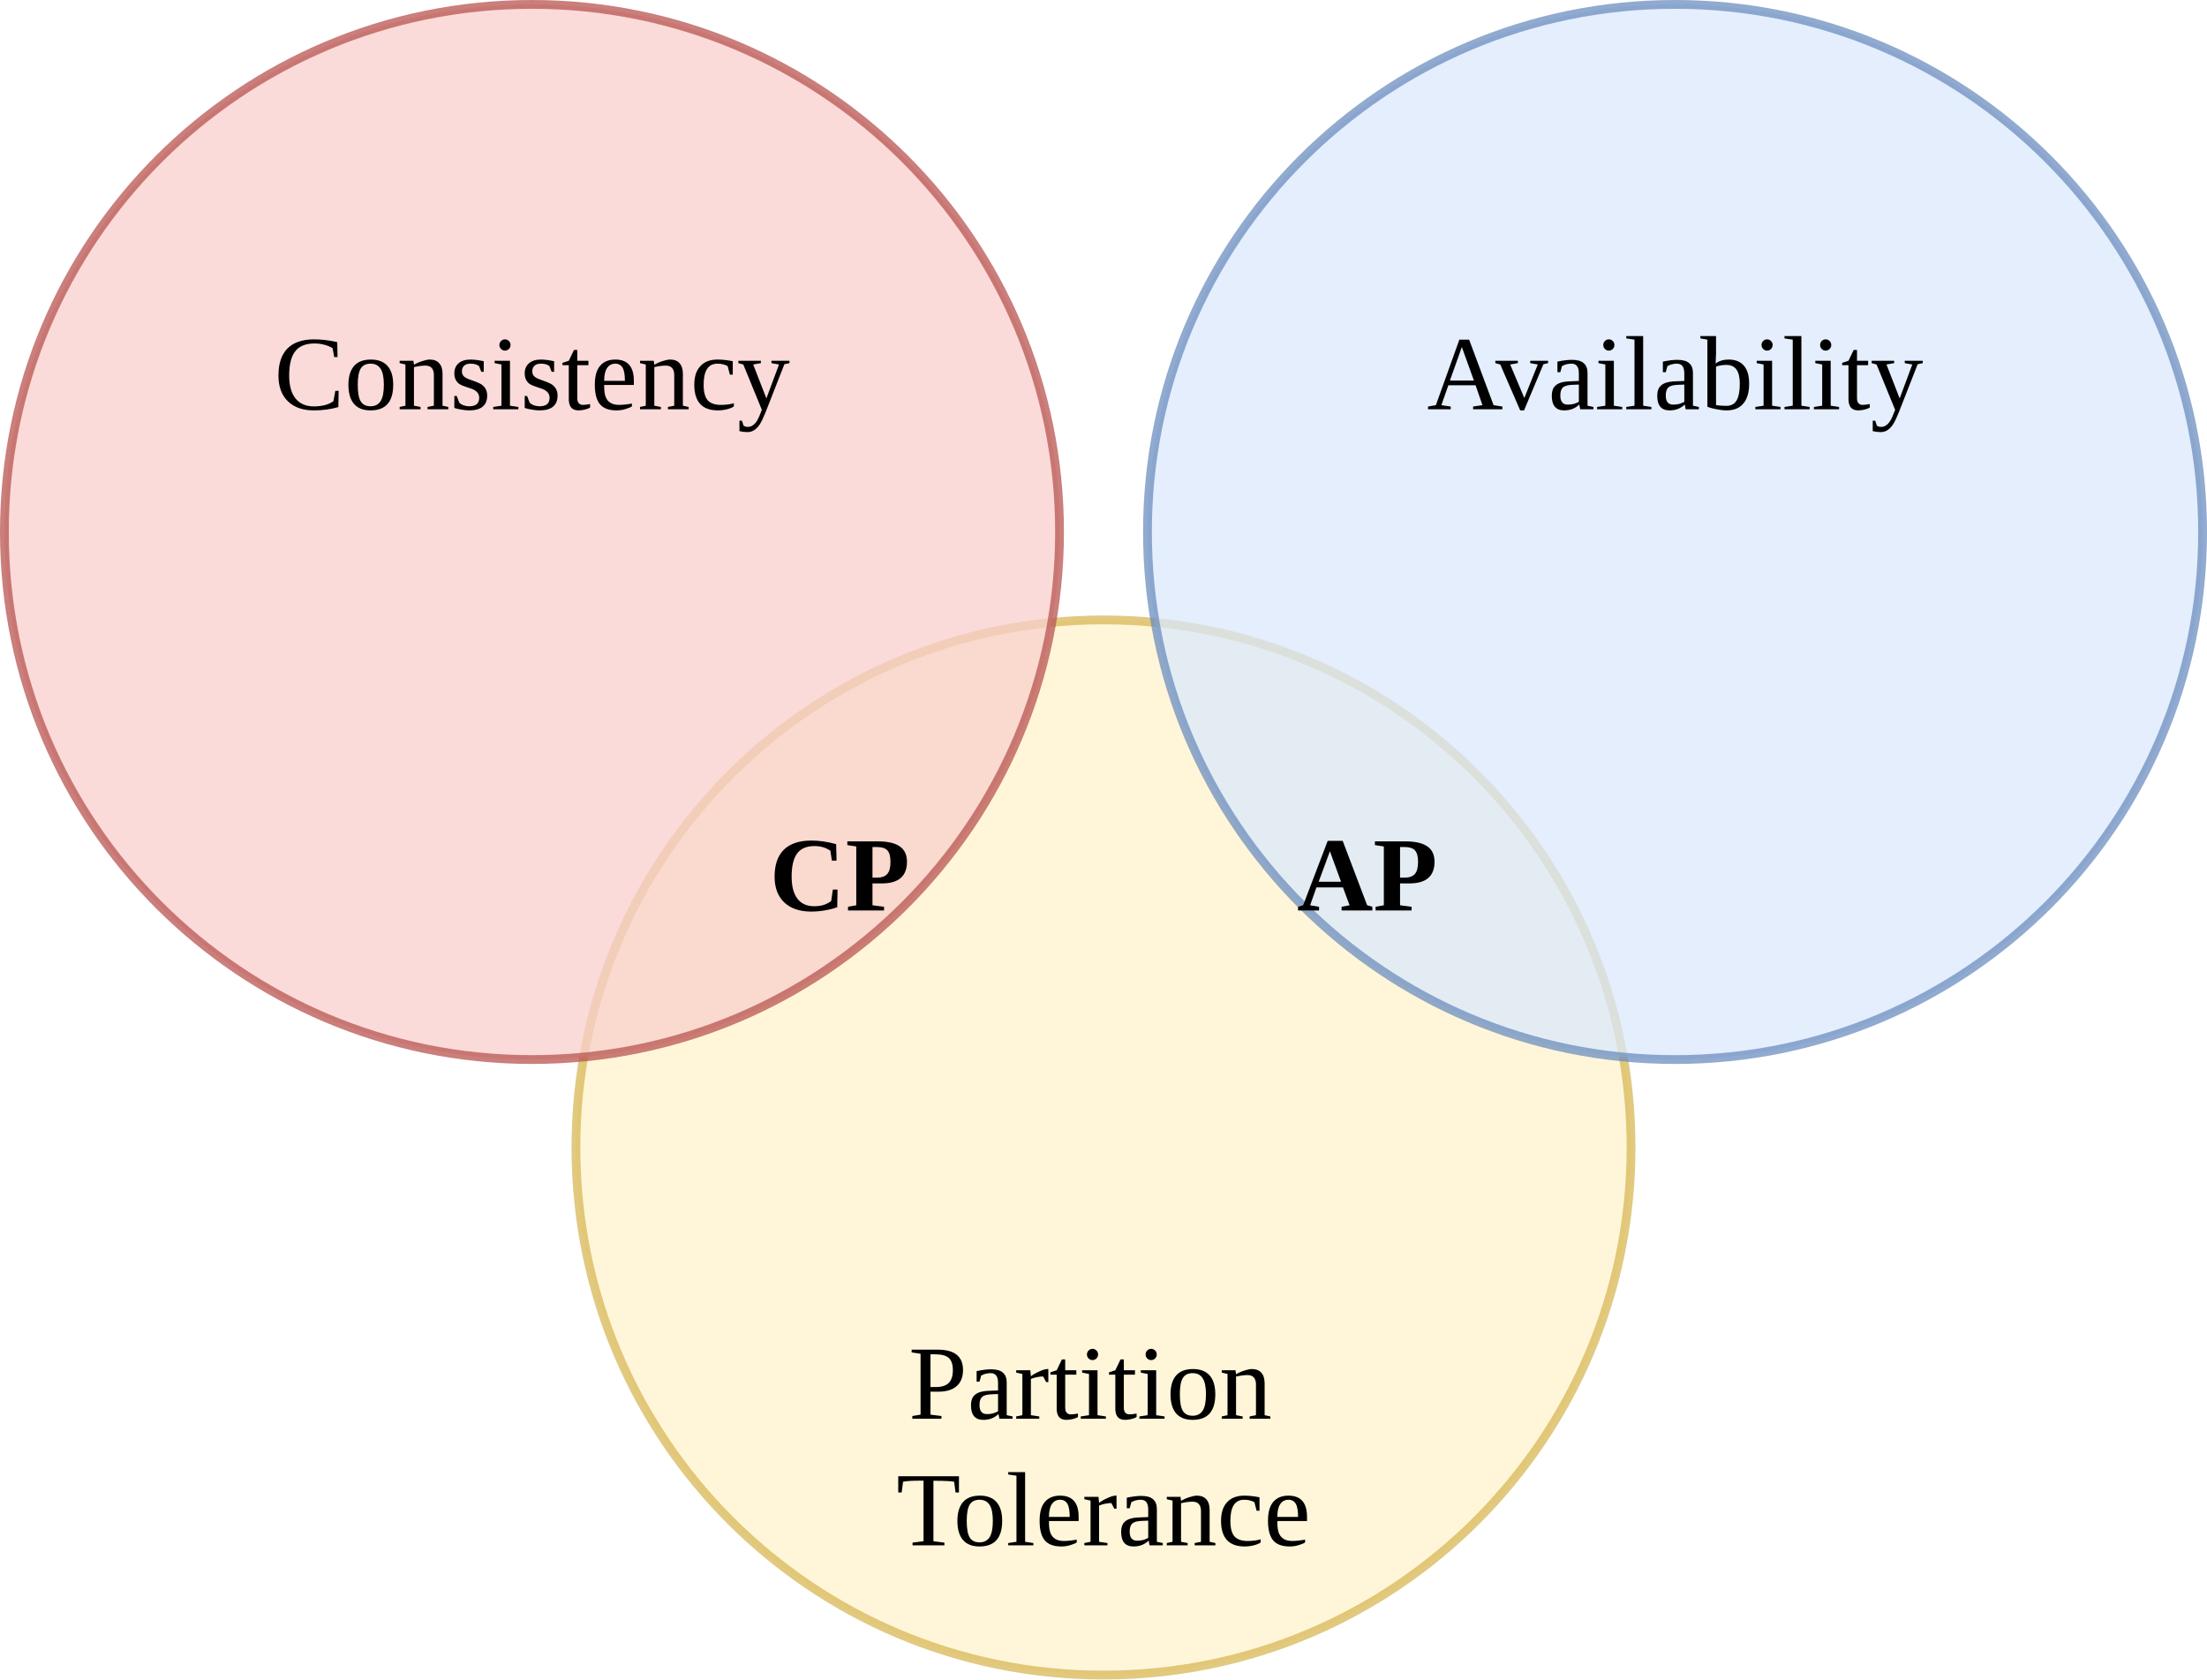
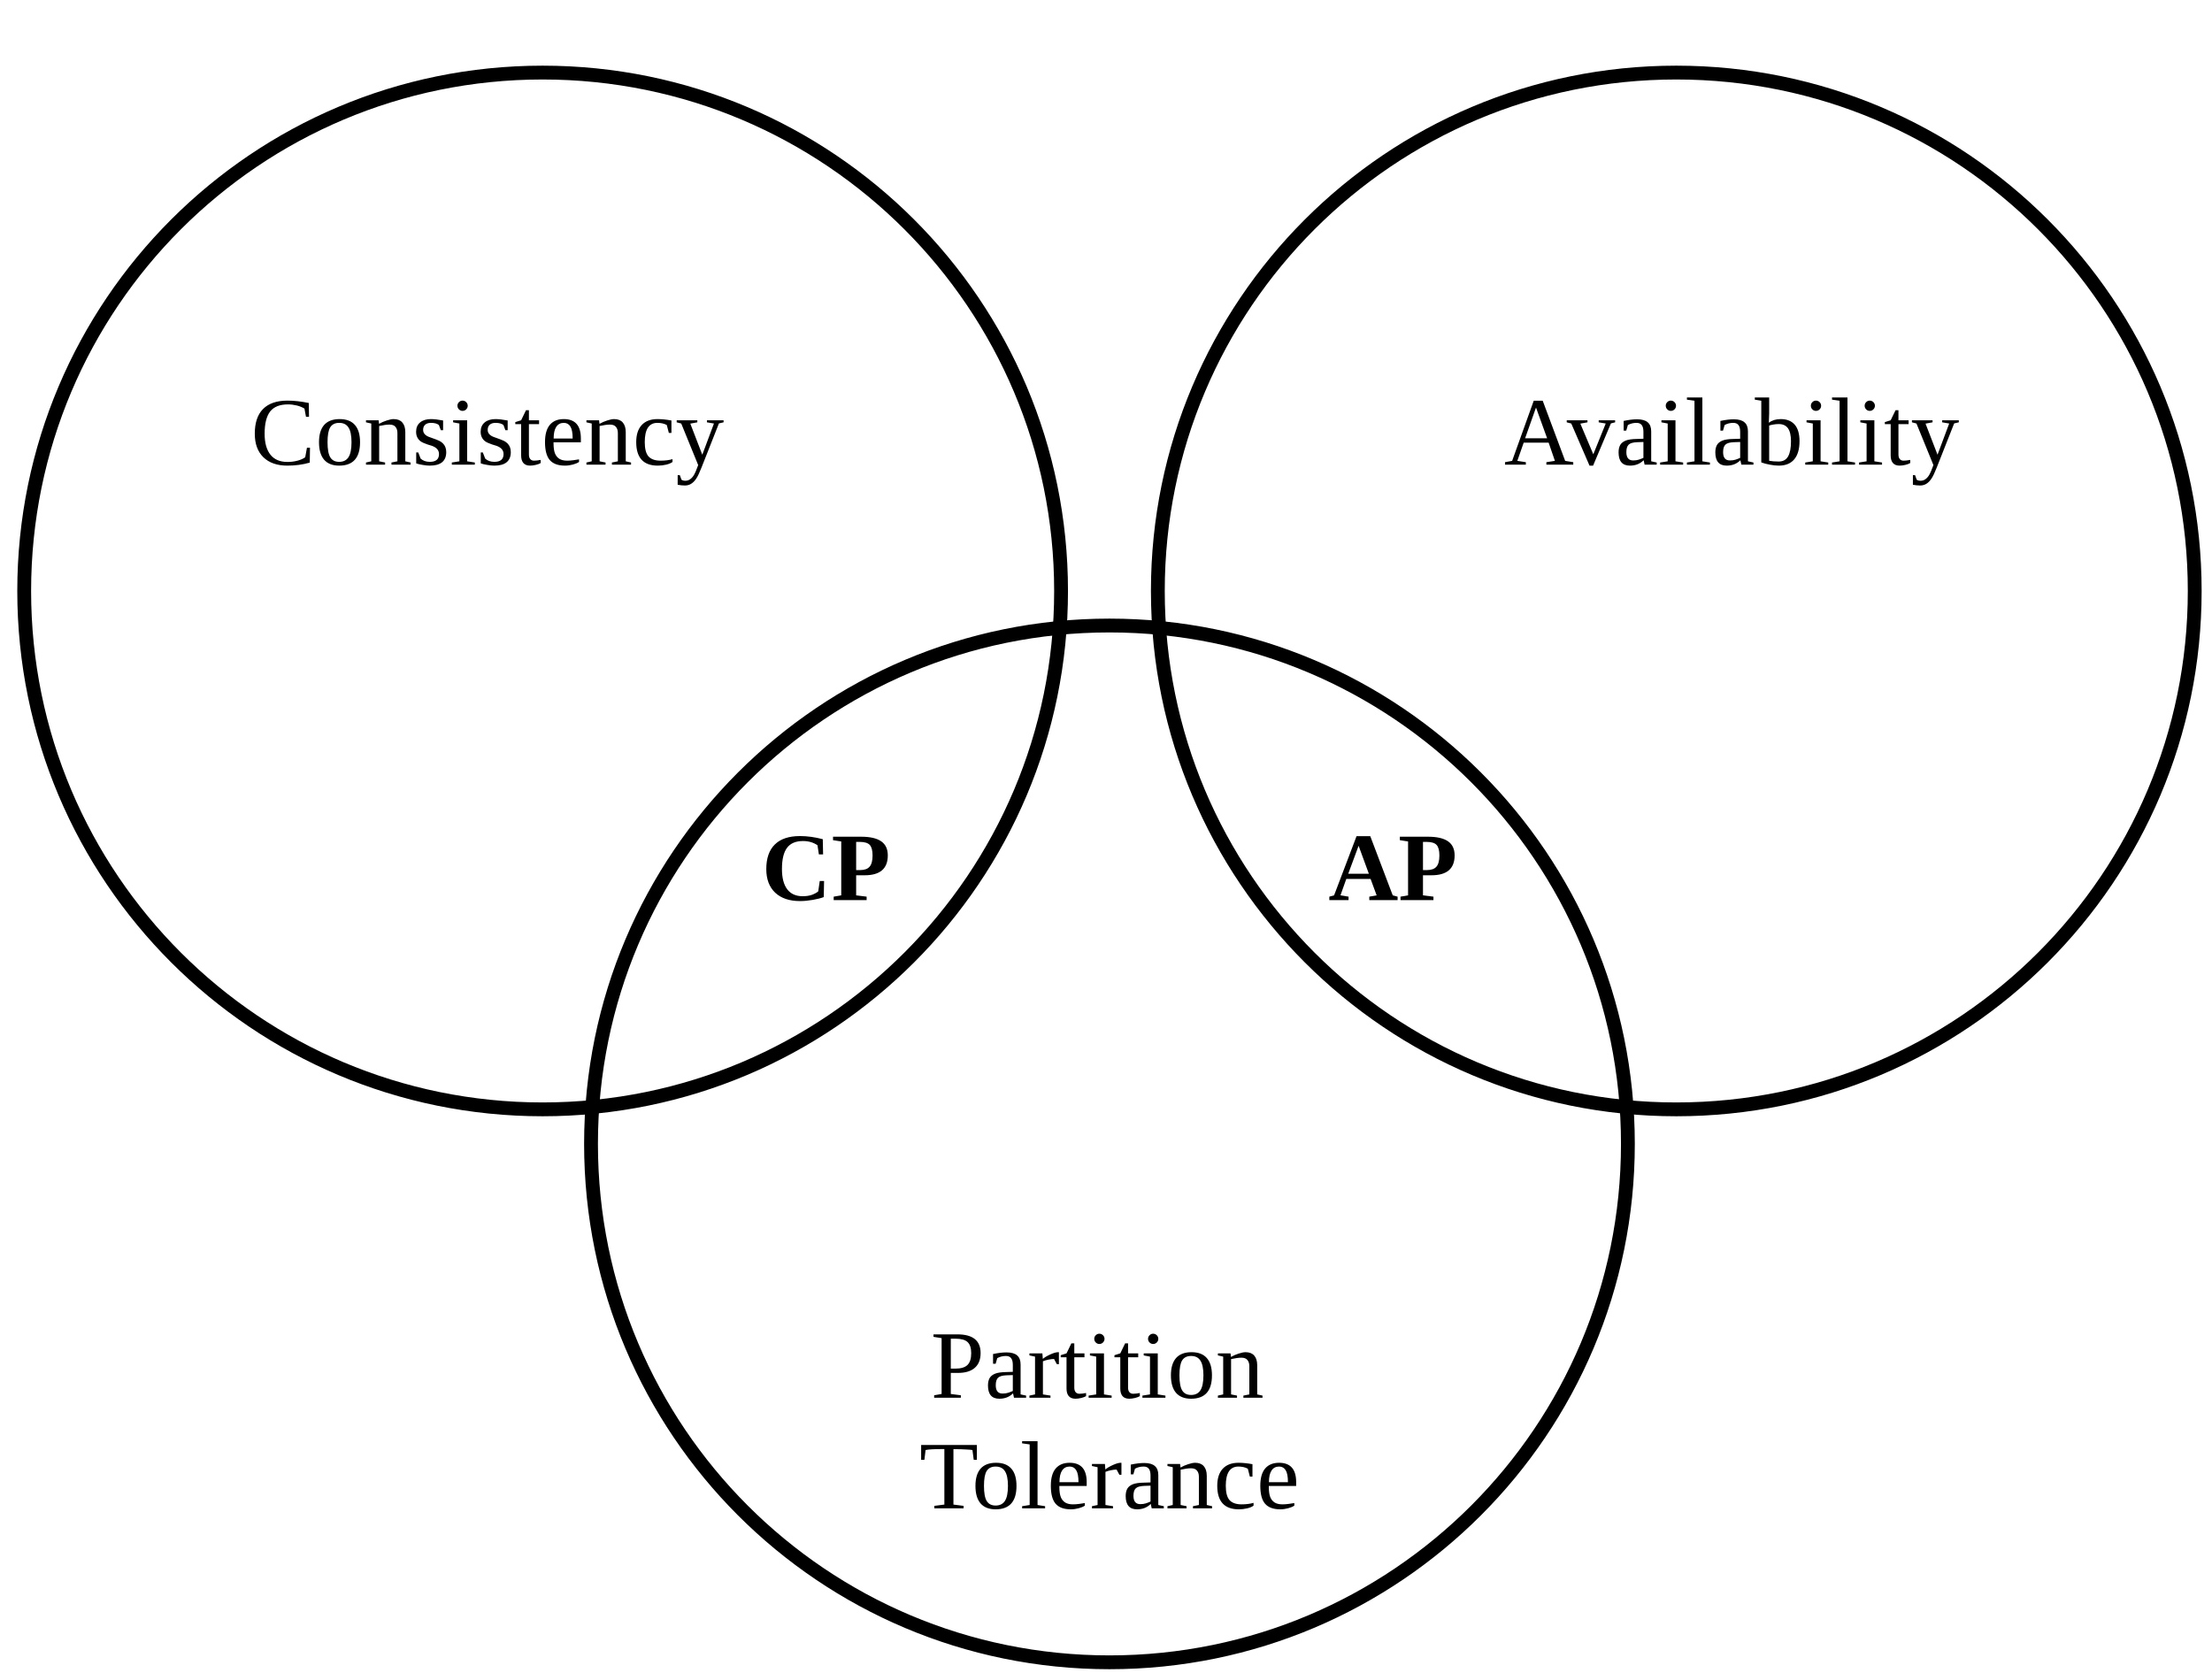
- <svg xmlns="http://www.w3.org/2000/svg" version="1.1" width="251px" height="191px" viewBox="-0.5 -0.5 251 191">
-   <defs />
+ <svg xmlns="http://www.w3.org/2000/svg" version="1.1" width="320px" height="242px" viewBox="-0.5 -0.5 320 242">
  <g>
-     <ellipse cx="125" cy="130" rx="60" ry="60" fill-opacity="0.75" fill="#fff2cc" stroke="#d6b656" stroke-opacity="0.75" pointer-events="all" />
-     <text x="125" y="164" fill="currentColor" font-family="inherit" font-size="12px" text-anchor="middle" dominant-baseline="central">
-       <tspan x="125" dy="-0.6em">Partition</tspan>
-       <tspan x="125" dy="1.2em">Tolerance</tspan>
+     <circle cx="78" cy="85" r="75" fill="none" stroke="currentColor" stroke-width="2" />
+     <circle cx="242" cy="85" r="75" fill="none" stroke="currentColor" stroke-width="2" />
+     <circle cx="160" cy="165" r="75" fill="none" stroke="currentColor" stroke-width="2" />
+     <text x="70" y="62" text-anchor="middle" dominant-baseline="central" font-size="14" font-family="inherit" fill="currentColor">Consistency</text>
+     <text x="250" y="62" text-anchor="middle" dominant-baseline="central" font-size="14" font-family="inherit" fill="currentColor">Availability</text>
+     <text x="160" y="205" text-anchor="middle" dominant-baseline="central" font-size="14" font-family="inherit" fill="currentColor">
+       <tspan x="160" dy="-8">Partition</tspan>
+       <tspan x="160" dy="16">Tolerance</tspan>
    </text>
-     <ellipse cx="60" cy="60" rx="60" ry="60" fill-opacity="0.75" fill="#f8cecc" stroke="#b85450" stroke-opacity="0.75" pointer-events="all" />
-     <text x="60" y="42" fill="currentColor" font-family="inherit" font-size="12px" text-anchor="middle" dominant-baseline="central">Consistency</text>
-     <ellipse cx="190" cy="60" rx="60" ry="60" fill-opacity="0.75" fill="#dae8fc" stroke="#6c8ebf" stroke-opacity="0.75" pointer-events="all" />
-     <text x="190" y="42" fill="currentColor" font-family="inherit" font-size="12px" text-anchor="middle" dominant-baseline="central">Availability</text>
-     <rect x="125" y="80" width="60" height="30" fill="none" stroke="none" pointer-events="all" />
-     <text x="155" y="99" fill="currentColor" font-family="inherit" font-size="12px" text-anchor="middle" dominant-baseline="central" font-weight="bold">AP</text>
-     <rect x="65" y="80" width="60" height="30" fill="none" stroke="none" pointer-events="all" />
-     <text x="95" y="99" fill="currentColor" font-family="inherit" font-size="12px" text-anchor="middle" dominant-baseline="central" font-weight="bold">CP</text>
+     <text x="119" y="125" text-anchor="middle" dominant-baseline="central" font-size="14" font-family="inherit" font-weight="bold" fill="currentColor">CP</text>
+     <text x="201" y="125" text-anchor="middle" dominant-baseline="central" font-size="14" font-family="inherit" font-weight="bold" fill="currentColor">AP</text>
  </g>
</svg>
